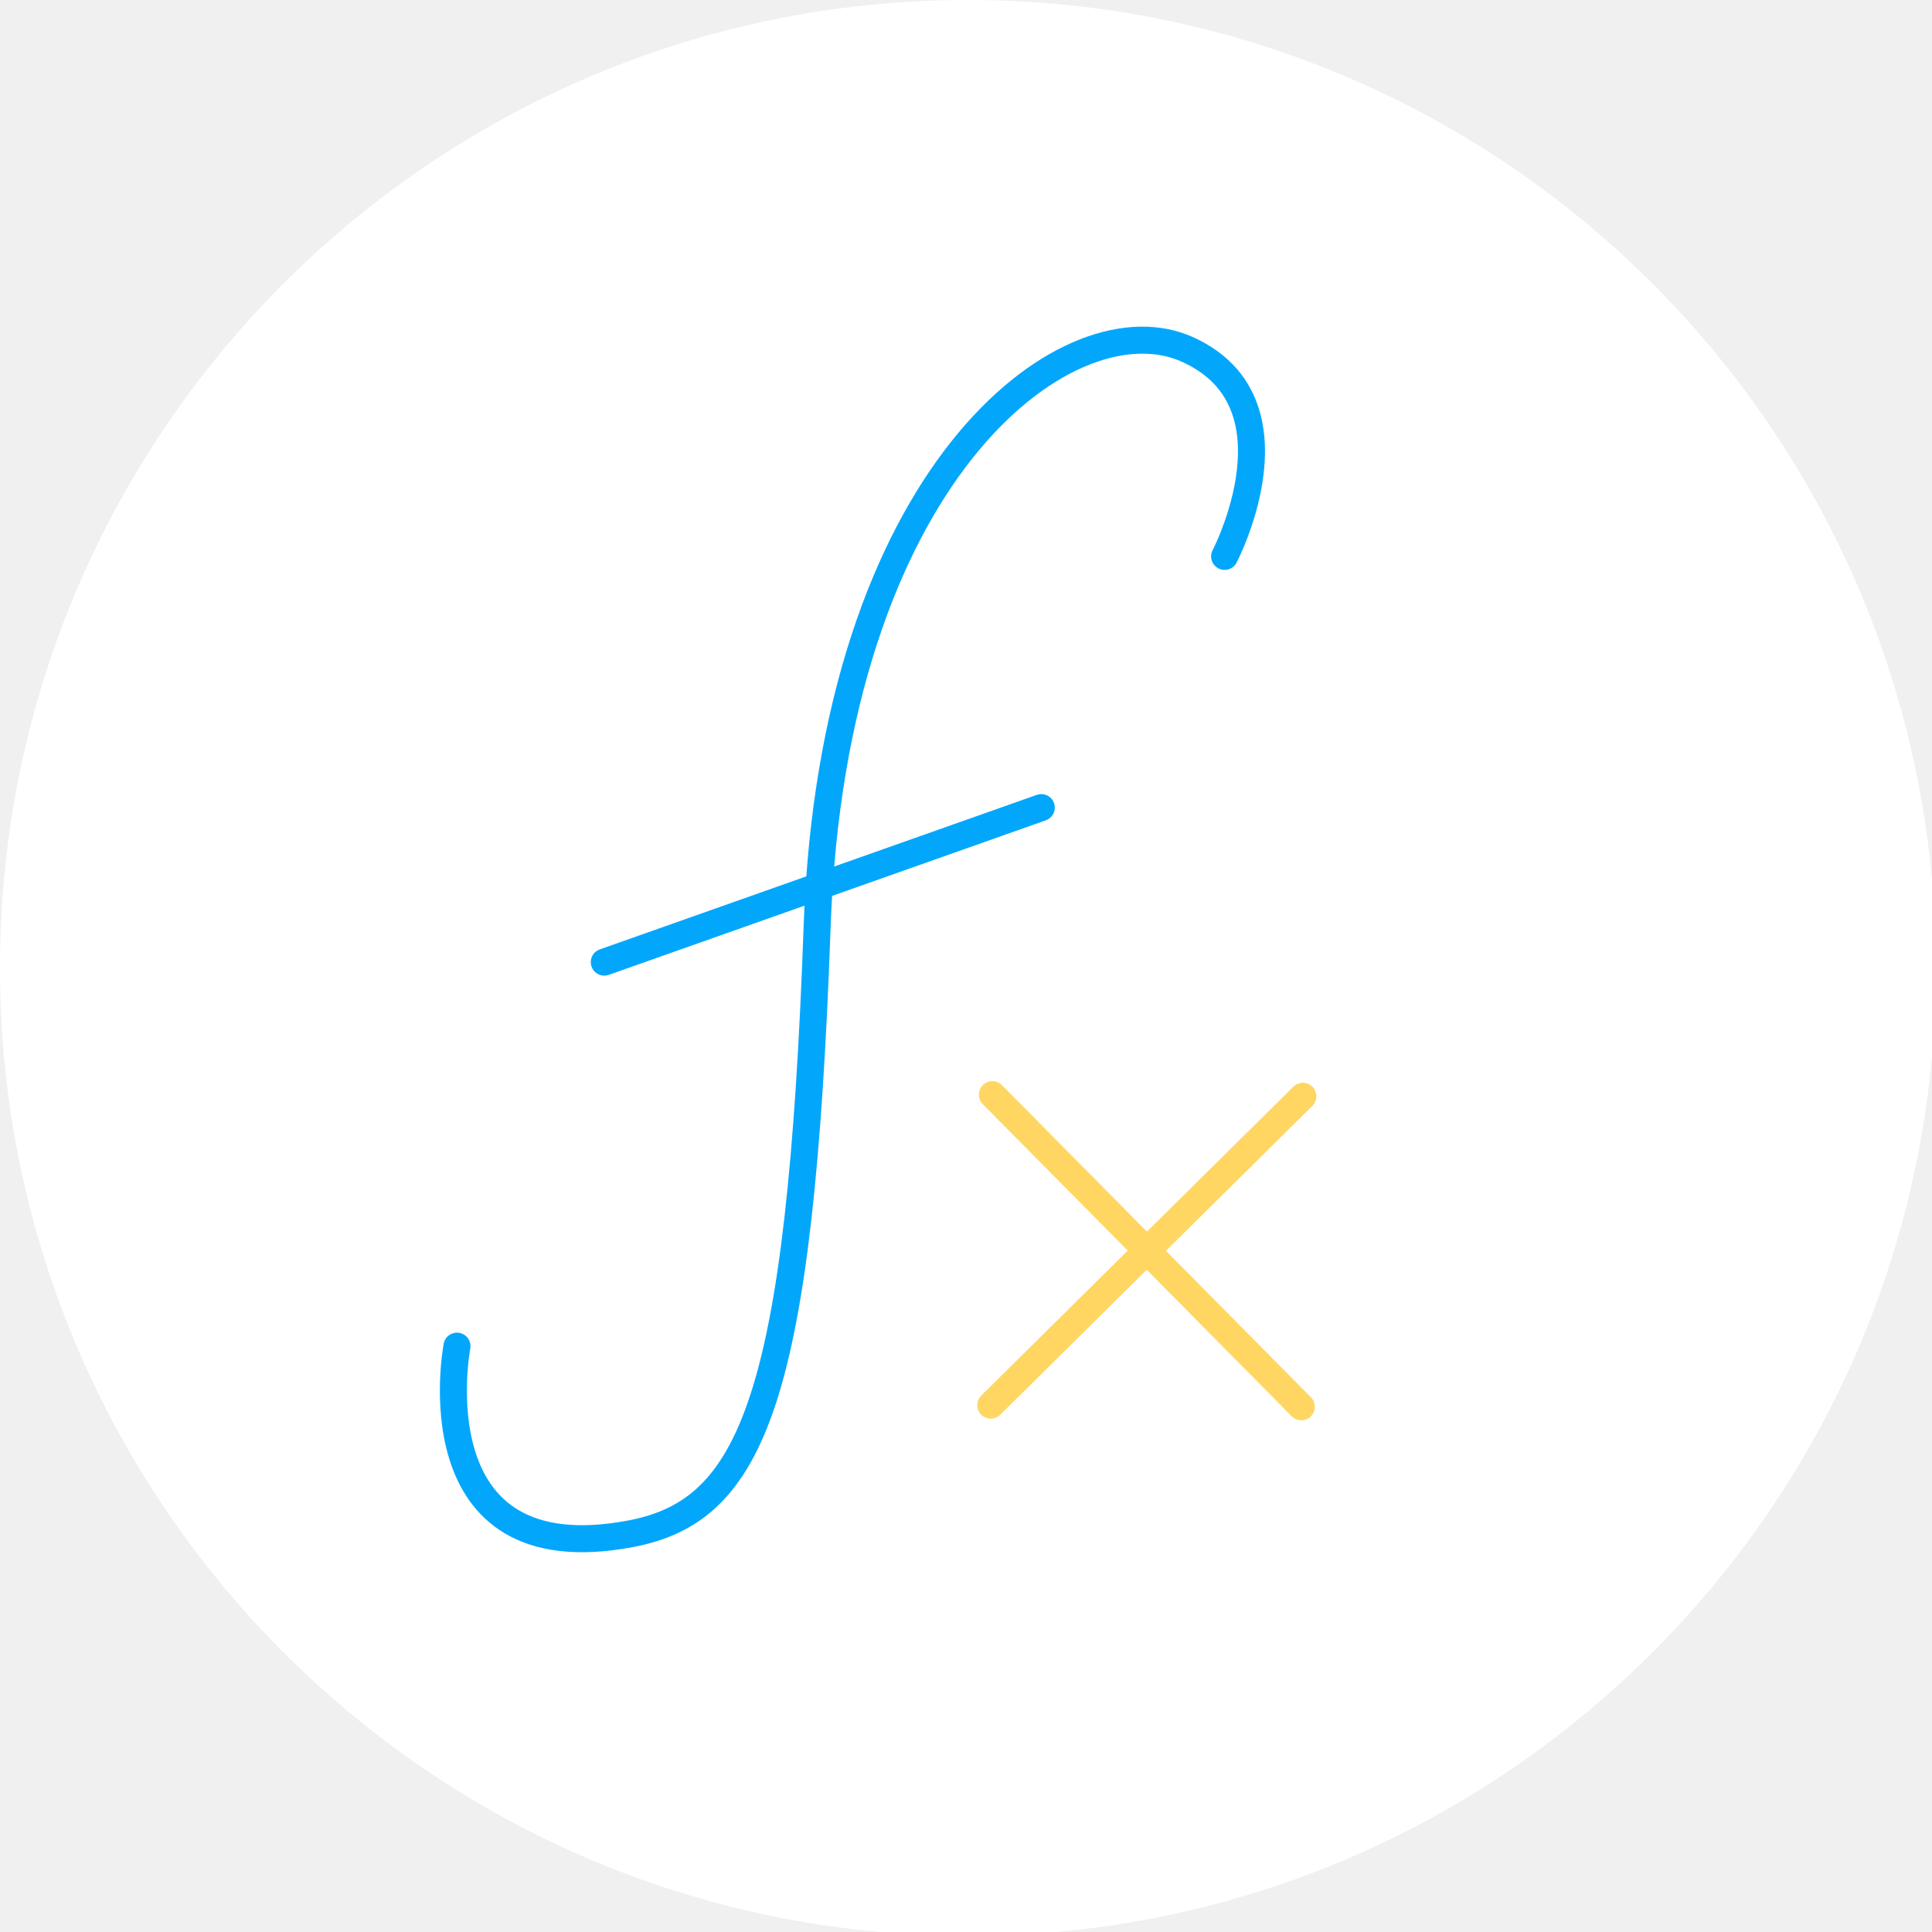
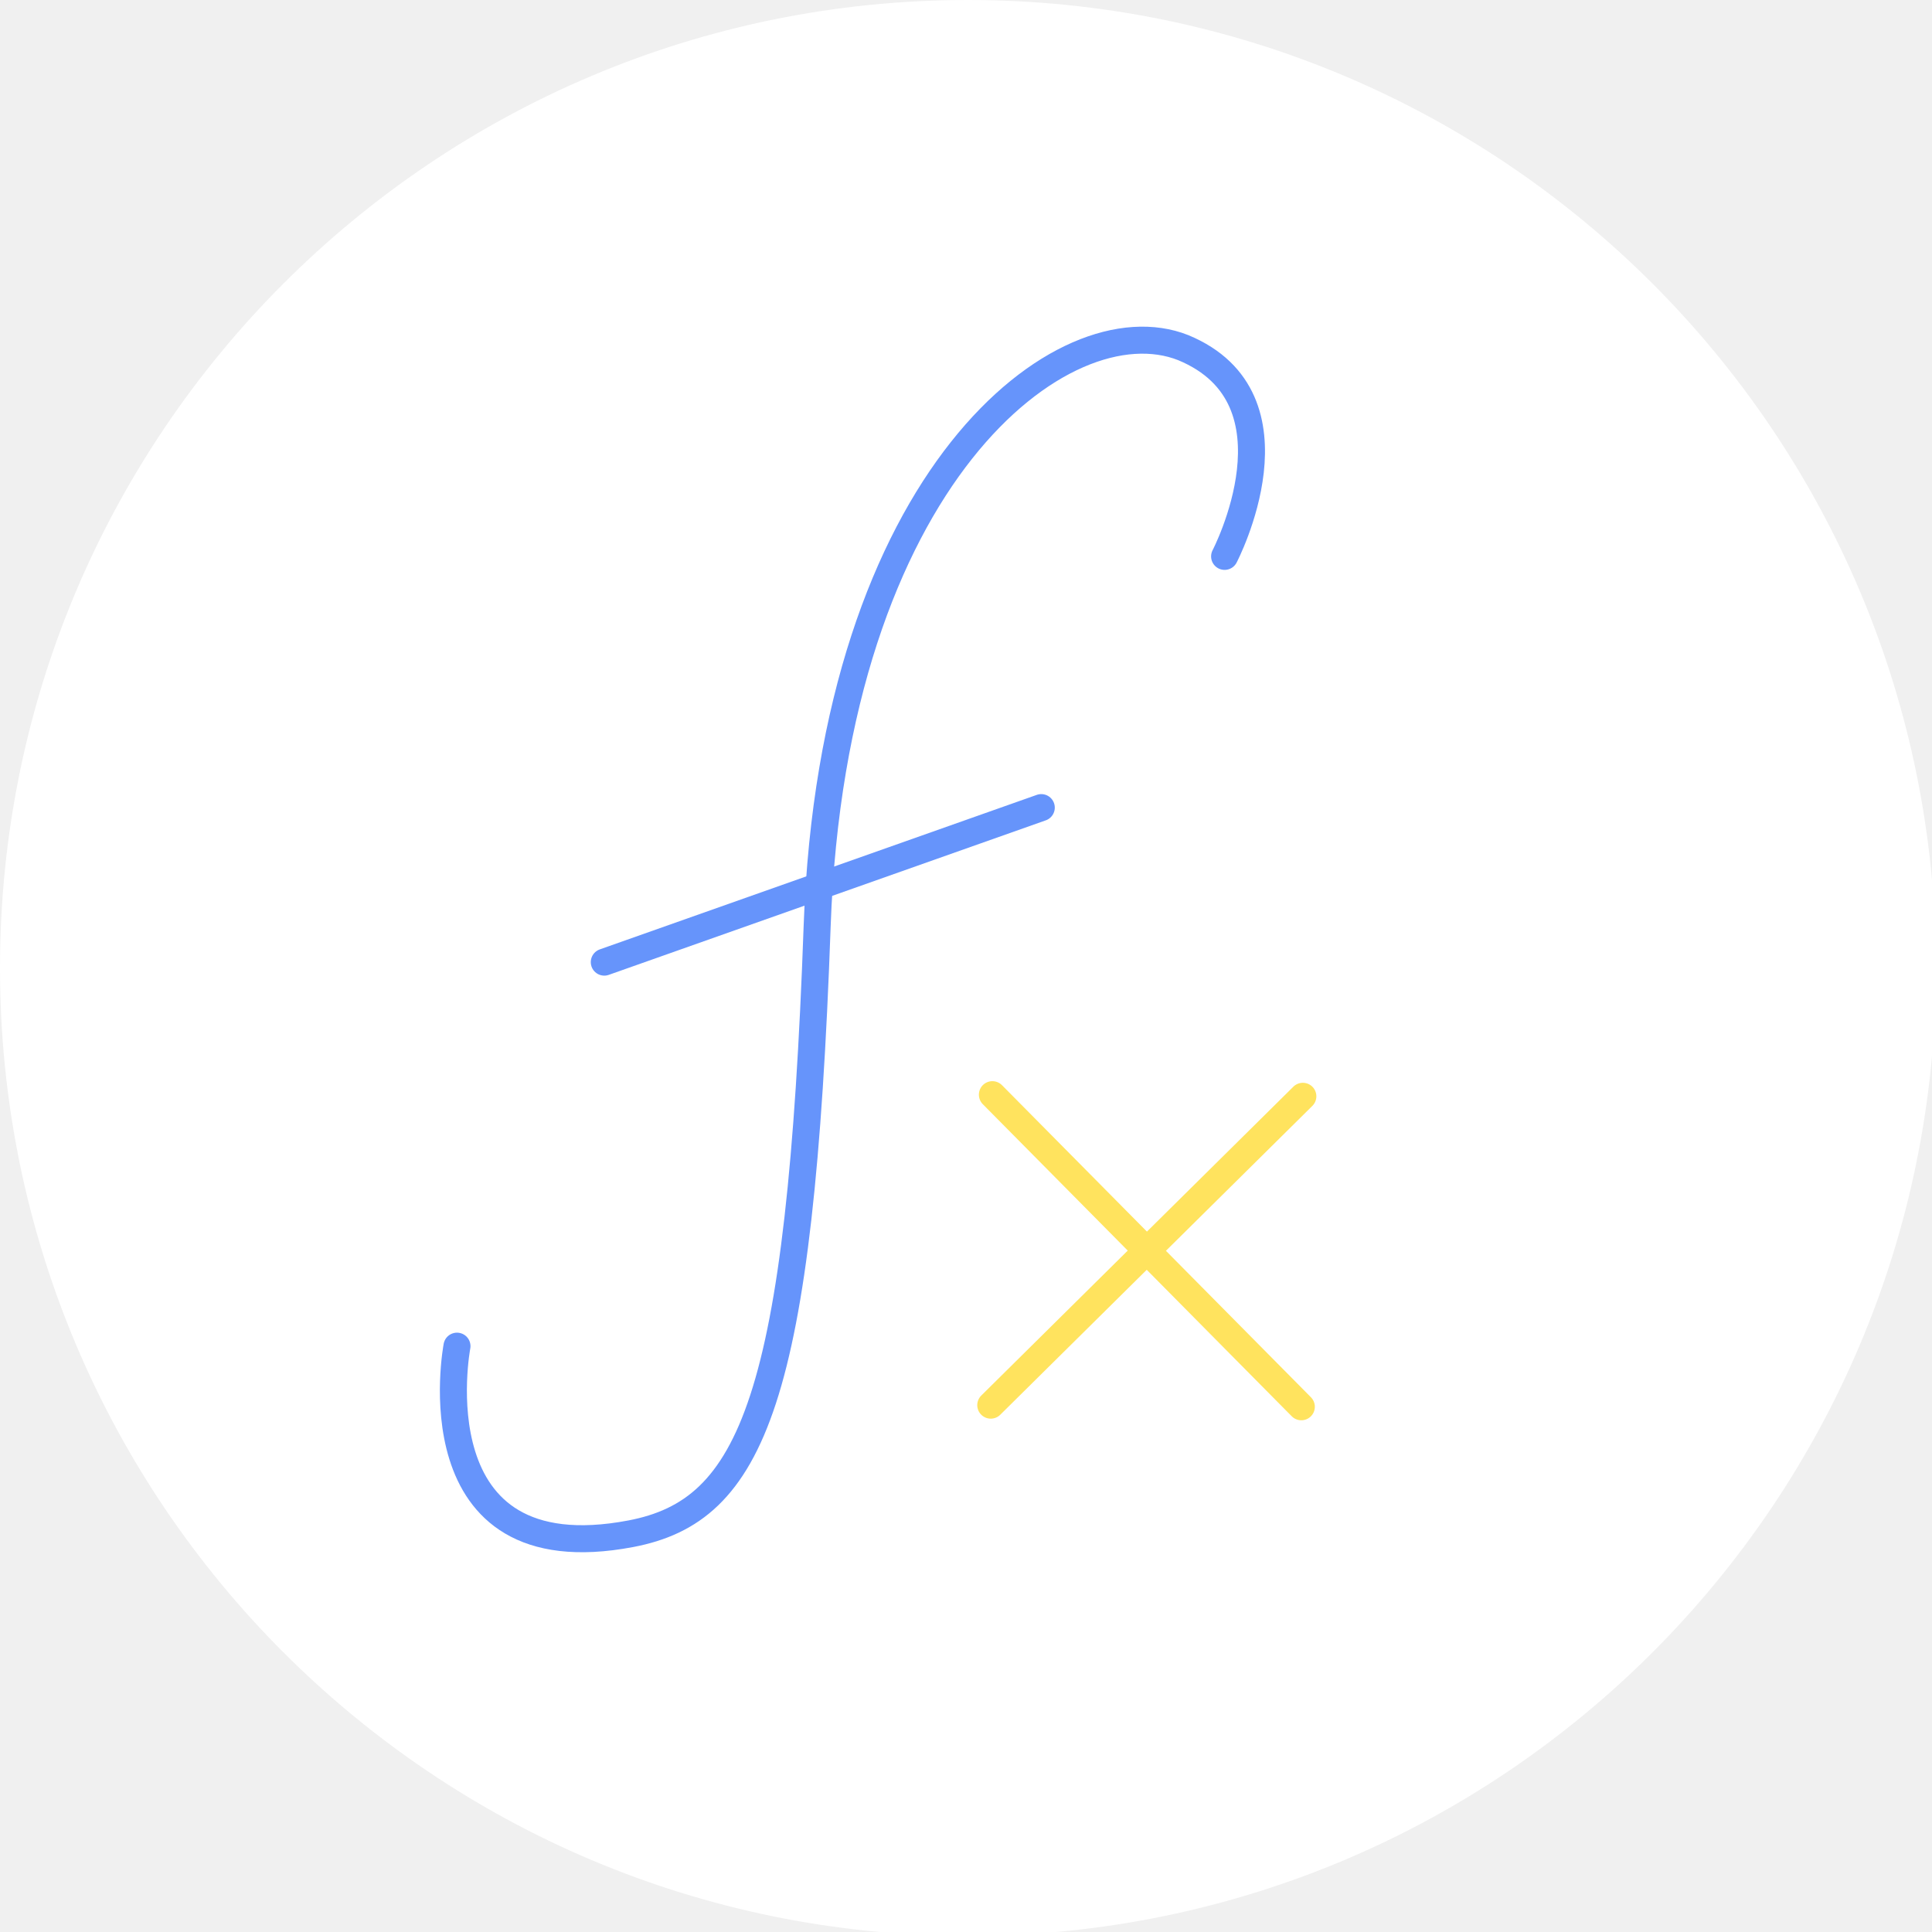
<svg xmlns="http://www.w3.org/2000/svg" viewBox="0 0 214.56 214.56">
  <defs>
-     <style>.cls-1{fill:#fff;}.cls-2,.cls-3{fill:none;stroke-linecap:round;stroke-linejoin:round;stroke-width:3px;}.cls-2{stroke:#02a7fc;}.cls-3{stroke:#ffd662;}</style>
+     <style>.cls-1{fill:#fff;}.cls-2,.cls-3{fill:none;stroke-linecap:round;stroke-linejoin:round;stroke-width:3px;}.cls-2{stroke:#6694fb;}.cls-3{stroke:#ffe35e;}</style>
  </defs>
  <g id="Vrstva_14" data-name="Vrstva 14">
    <circle class="cls-1" cx="107.5" cy="107.5" r="107.5" />
  </g>
  <g id="Vrstva_16" data-name="Vrstva 16">
    <path class="cls-2" d="M136,61.79s9.15-17.49-4.59-23.18c-13.25-5.27-38.88,14.28-40.66,64.22-1.87,52.74-7.25,64.94-20.69,67.5-24.16,4.59-19.31-20.83-19.31-20.83" />
    <line class="cls-2" x1="67.11" y1="106.85" x2="115.64" y2="89.69" />
    <line class="cls-3" x1="110.03" y1="156.05" x2="144.69" y2="121.75" />
    <line class="cls-3" x1="144.52" y1="156.23" x2="110.21" y2="121.57" />
  </g>
</svg>
